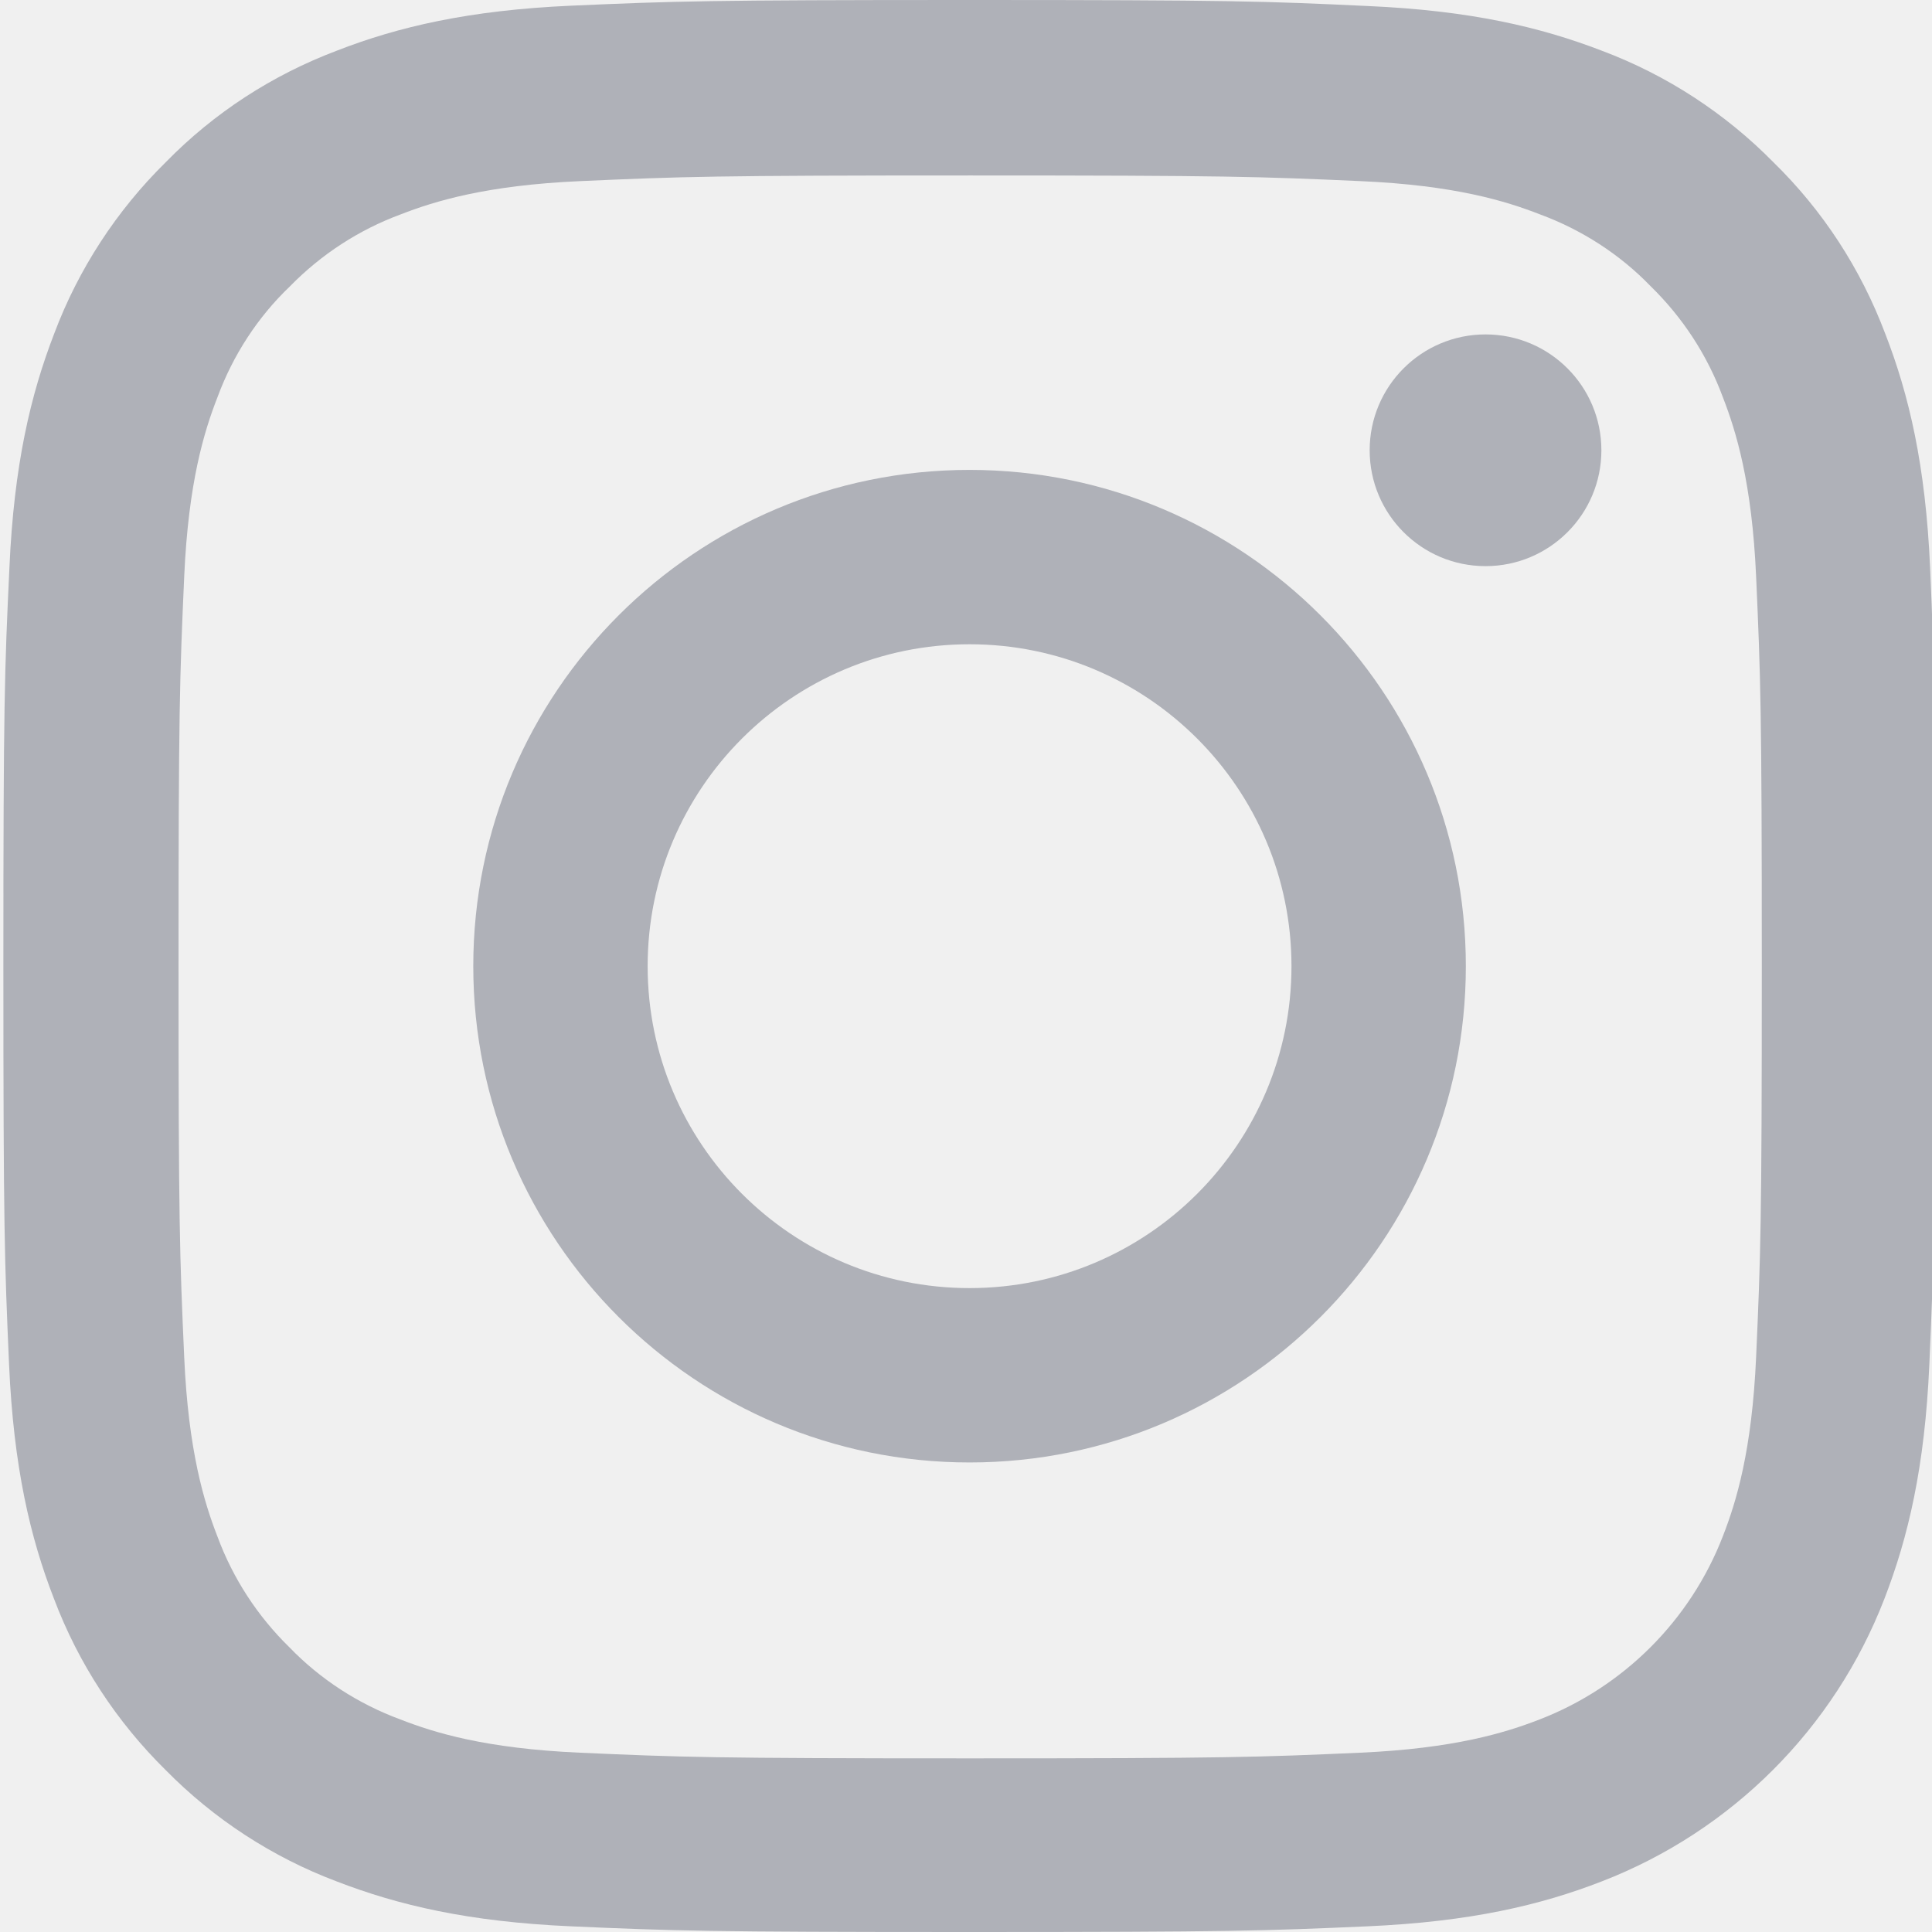
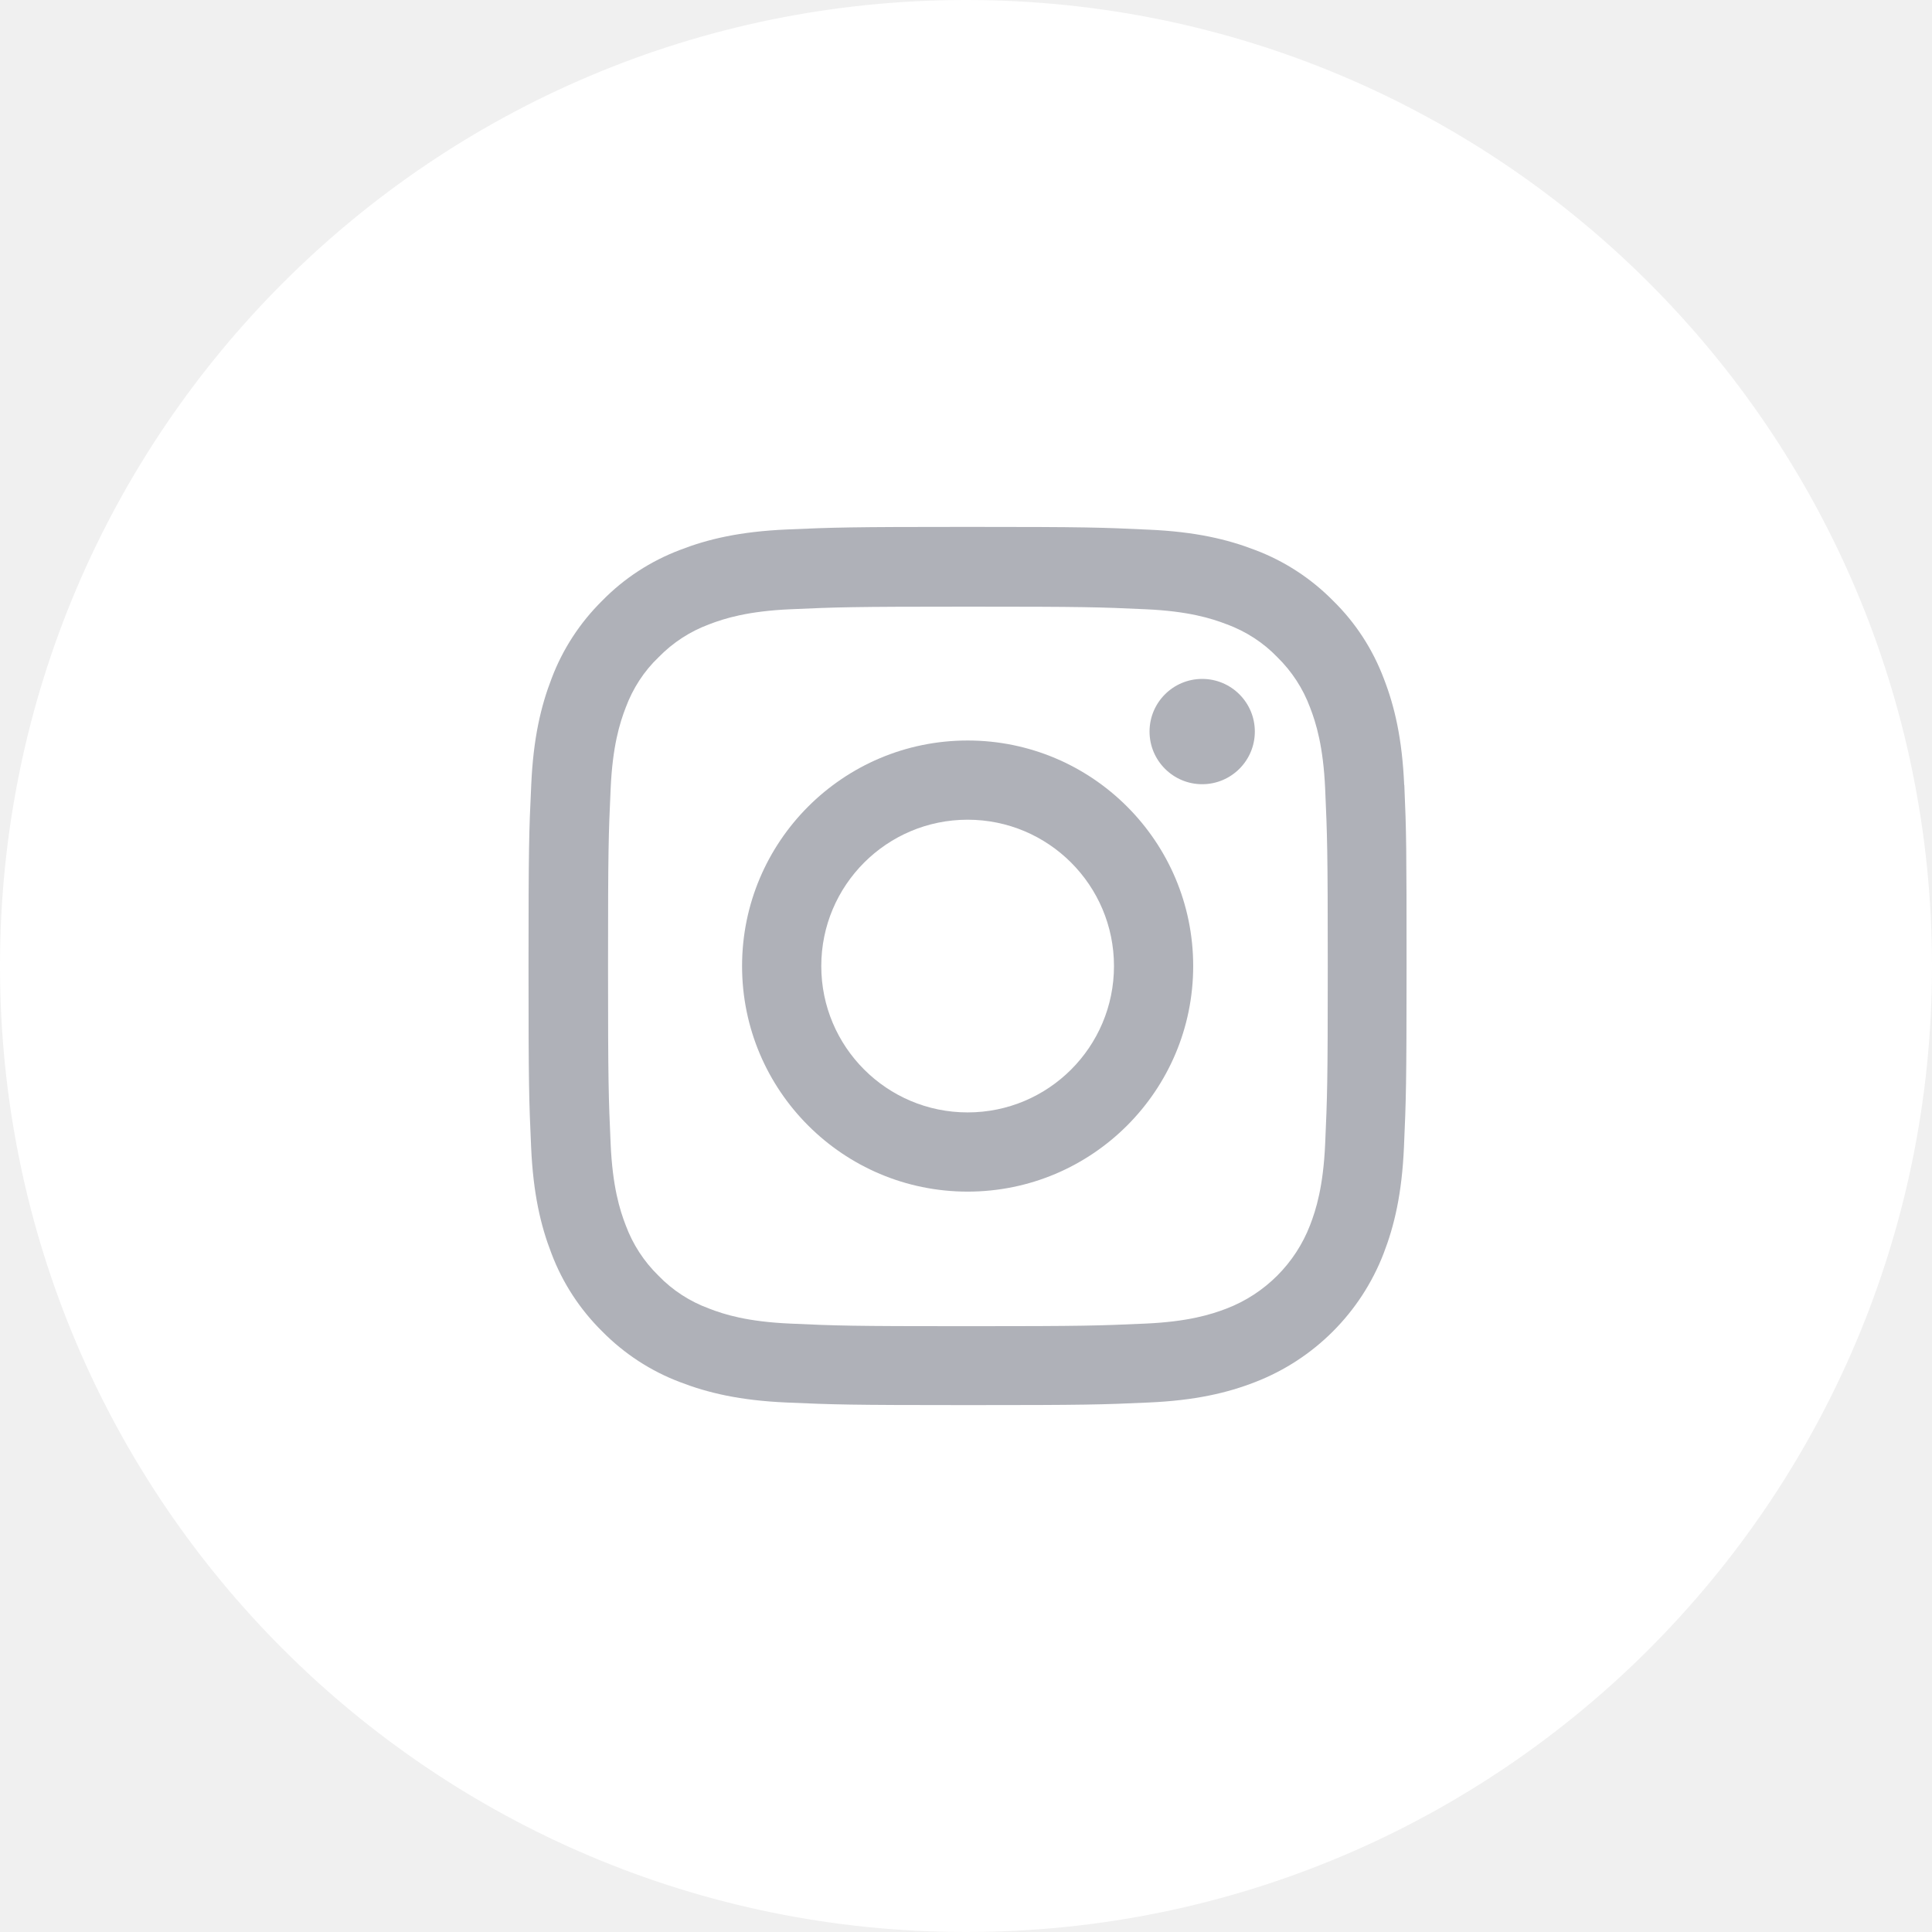
<svg xmlns="http://www.w3.org/2000/svg" version="1.1" width="32" height="32" viewBox="0 0 32 32">
-   <path fill="#afb1b8" d="M31.969 9.408c-0.075-1.7-0.35-2.869-0.744-3.882-0.406-1.075-1.032-2.038-1.851-2.838-0.8-0.813-1.769-1.444-2.832-1.844-1.019-0.394-2.182-0.669-3.882-0.744-1.713-0.081-2.257-0.1-6.601-0.1s-4.888 0.019-6.595 0.094c-1.7 0.075-2.869 0.35-3.882 0.744-1.075 0.406-2.038 1.031-2.838 1.85-0.813 0.8-1.444 1.769-1.844 2.832-0.394 1.019-0.669 2.182-0.744 3.882-0.081 1.713-0.1 2.257-0.1 6.601s0.019 4.888 0.094 6.595c0.075 1.7 0.35 2.869 0.744 3.882 0.406 1.075 1.038 2.038 1.85 2.838 0.8 0.813 1.769 1.444 2.832 1.844 1.019 0.394 2.182 0.669 3.882 0.744 1.706 0.075 2.25 0.094 6.595 0.094s4.888-0.019 6.595-0.094c1.7-0.075 2.869-0.35 3.882-0.744 2.151-0.832 3.851-2.532 4.682-4.682 0.394-1.019 0.669-2.182 0.744-3.882 0.075-1.707 0.094-2.251 0.094-6.595s-0.006-4.888-0.081-6.595zM29.087 22.473c-0.069 1.563-0.331 2.407-0.55 2.969-0.538 1.394-1.644 2.5-3.038 3.038-0.563 0.219-1.413 0.481-2.969 0.55-1.688 0.075-2.194 0.094-6.464 0.094s-4.782-0.019-6.464-0.094c-1.563-0.069-2.407-0.331-2.969-0.55-0.694-0.256-1.325-0.663-1.838-1.194-0.531-0.519-0.938-1.144-1.194-1.838-0.219-0.563-0.481-1.413-0.55-2.969-0.075-1.688-0.094-2.194-0.094-6.464s0.019-4.782 0.094-6.464c0.069-1.563 0.331-2.407 0.55-2.969 0.256-0.694 0.663-1.325 1.2-1.838 0.519-0.531 1.144-0.938 1.838-1.194 0.563-0.219 1.413-0.481 2.969-0.55 1.688-0.075 2.194-0.094 6.464-0.094 4.276 0 4.782 0.019 6.464 0.094 1.563 0.069 2.407 0.331 2.969 0.55 0.694 0.256 1.325 0.662 1.838 1.194 0.531 0.519 0.938 1.144 1.194 1.838 0.219 0.563 0.481 1.413 0.55 2.969 0.075 1.688 0.094 2.194 0.094 6.464s-0.019 4.77-0.094 6.458z" />
-   <path fill="#afb1b8" d="M16.059 7.783c-4.538 0-8.22 3.682-8.22 8.22s3.682 8.22 8.22 8.22c4.539 0 8.22-3.682 8.22-8.22s-3.682-8.22-8.22-8.22zM16.059 21.335c-2.944 0-5.332-2.388-5.332-5.332s2.388-5.332 5.332-5.332c2.944 0 5.332 2.388 5.332 5.332s-2.388 5.332-5.332 5.332z" />
-   <path fill="#afb1b8" d="M26.524 7.458c0 1.060-0.859 1.919-1.919 1.919s-1.919-0.859-1.919-1.919c0-1.060 0.859-1.919 1.919-1.919s1.919 0.859 1.919 1.919z" />
+   <path fill="#fff" d="M32 16c0 4.418-1.791 8.418-4.686 11.314s-6.895 4.686-11.314 4.686-8.418-1.791-11.314-4.686c-2.895-2.895-4.686-6.895-4.686-11.314s1.791-8.418 4.686-11.314 6.895-4.686 11.314-4.686c4.418 0 8.418 1.791 11.314 4.686s4.686 6.895 4.686 11.314z" />
+   <path fill="#afb1b8" d="M23.258 13.004c-0.034-0.773-0.159-1.304-0.338-1.765-0.185-0.489-0.469-0.926-0.841-1.29-0.364-0.369-0.804-0.656-1.287-0.838-0.463-0.179-0.992-0.304-1.764-0.338-0.779-0.037-1.026-0.046-3.001-0.046s-2.222 0.009-2.998 0.043c-0.773 0.034-1.304 0.159-1.764 0.338-0.489 0.185-0.926 0.469-1.29 0.841-0.369 0.364-0.656 0.804-0.838 1.287-0.179 0.463-0.304 0.992-0.338 1.764-0.037 0.779-0.045 1.026-0.045 3.001s0.008 2.222 0.043 2.998c0.034 0.773 0.159 1.304 0.338 1.765 0.185 0.489 0.472 0.926 0.841 1.29 0.364 0.369 0.804 0.656 1.287 0.838 0.463 0.179 0.992 0.304 1.765 0.338 0.776 0.034 1.023 0.043 2.998 0.043s2.222-0.008 2.998-0.043c0.773-0.034 1.304-0.159 1.764-0.338 0.978-0.378 1.75-1.151 2.128-2.128 0.179-0.463 0.304-0.992 0.338-1.765 0.034-0.776 0.043-1.023 0.043-2.998s-0.003-2.222-0.037-2.998zM21.949 18.942c-0.031 0.71-0.151 1.094-0.25 1.35-0.244 0.634-0.747 1.137-1.381 1.381-0.256 0.099-0.642 0.219-1.35 0.25-0.767 0.034-0.997 0.043-2.938 0.043s-2.174-0.008-2.938-0.043c-0.71-0.031-1.094-0.15-1.35-0.25-0.315-0.116-0.602-0.301-0.835-0.543-0.242-0.236-0.426-0.52-0.543-0.835-0.099-0.256-0.219-0.642-0.25-1.35-0.034-0.767-0.043-0.997-0.043-2.938s0.008-2.174 0.043-2.938c0.031-0.71 0.151-1.094 0.25-1.35 0.117-0.315 0.301-0.602 0.546-0.835 0.236-0.242 0.52-0.426 0.835-0.543 0.256-0.099 0.642-0.219 1.35-0.25 0.767-0.034 0.997-0.043 2.938-0.043 1.944 0 2.174 0.008 2.938 0.043 0.71 0.031 1.094 0.151 1.35 0.25 0.315 0.116 0.602 0.301 0.835 0.543 0.241 0.236 0.426 0.52 0.543 0.835 0.099 0.256 0.219 0.642 0.25 1.35 0.034 0.767 0.043 0.997 0.043 2.938s-0.009 2.168-0.043 2.935z" />
+   <path fill="#afb1b8" d="M16.027 12.265c-2.063 0-3.736 1.674-3.736 3.736s1.674 3.736 3.736 3.736c2.063 0 3.736-1.674 3.736-3.736s-1.674-3.736-3.736-3.736zM16.027 18.425c-1.338 0-2.424-1.085-2.424-2.424s1.086-2.424 2.424-2.424c1.338 0 2.424 1.085 2.424 2.424s-1.085 2.424-2.424 2.424z" />
+   <path fill="#afb1b8" d="M20.784 12.117c0 0.482-0.391 0.872-0.872 0.872s-0.872-0.391-0.872-0.872c0-0.482 0.391-0.872 0.872-0.872s0.872 0.39 0.872 0.872z" />
</svg>
